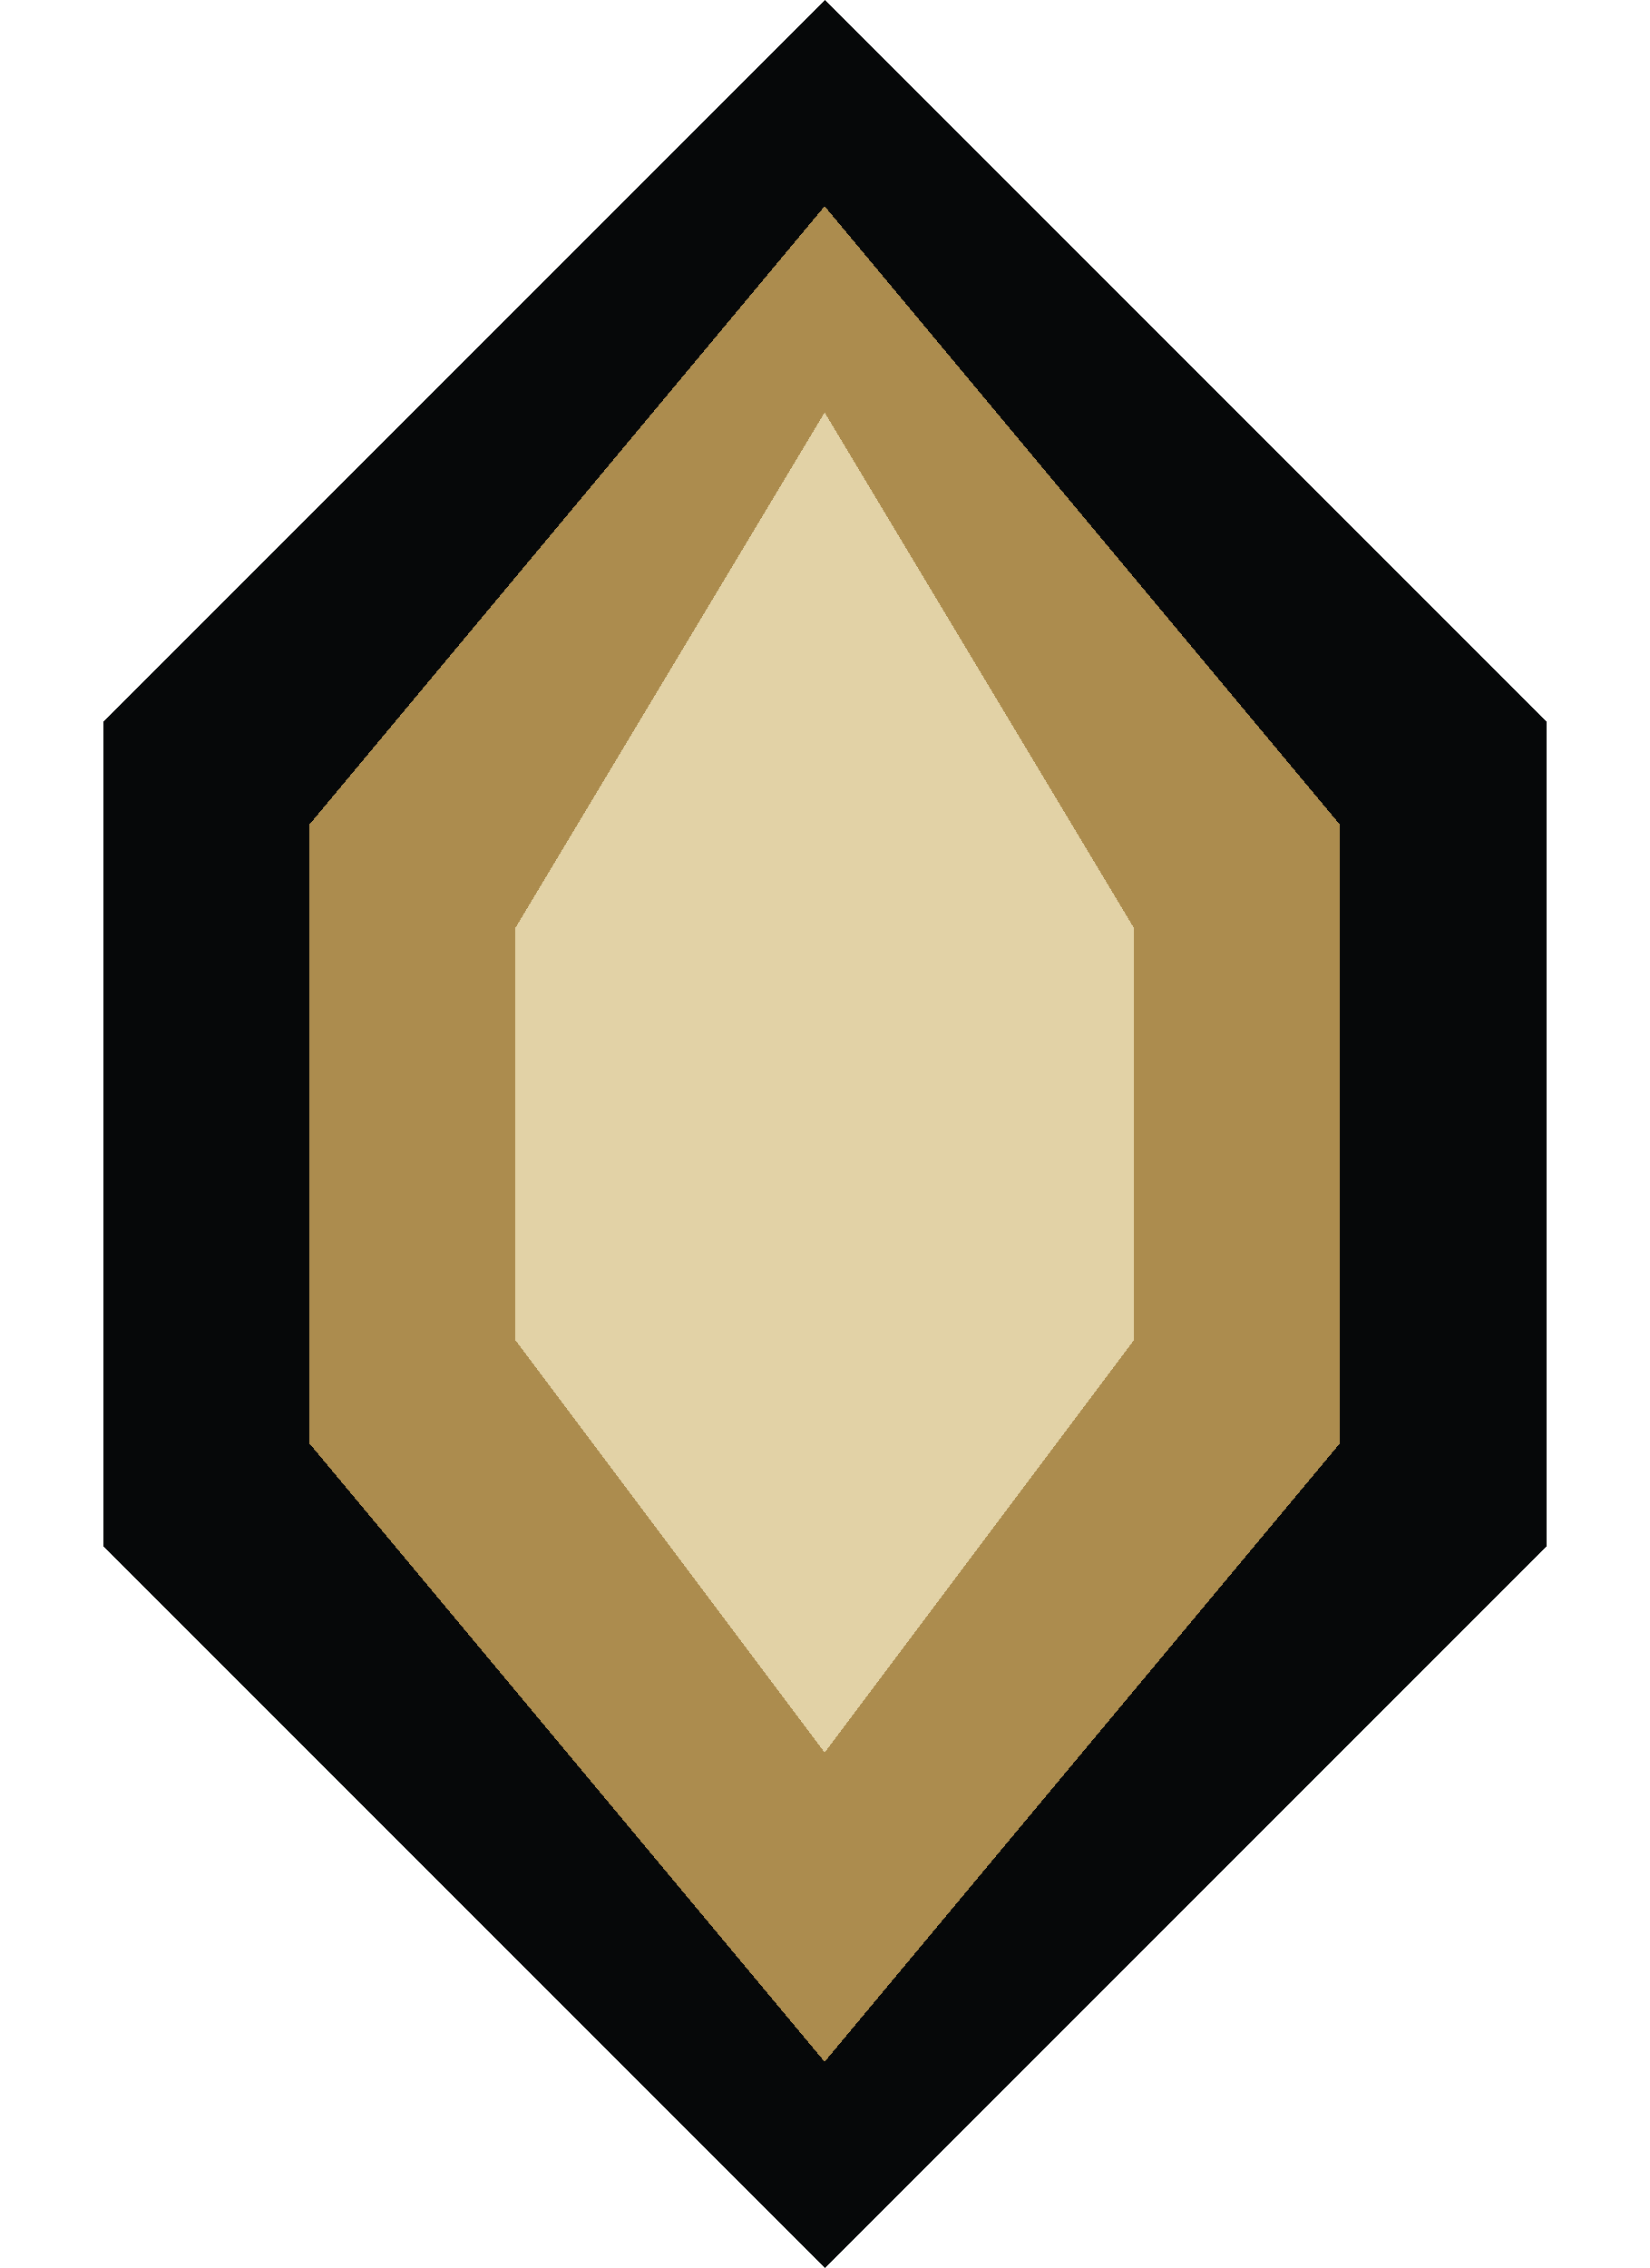
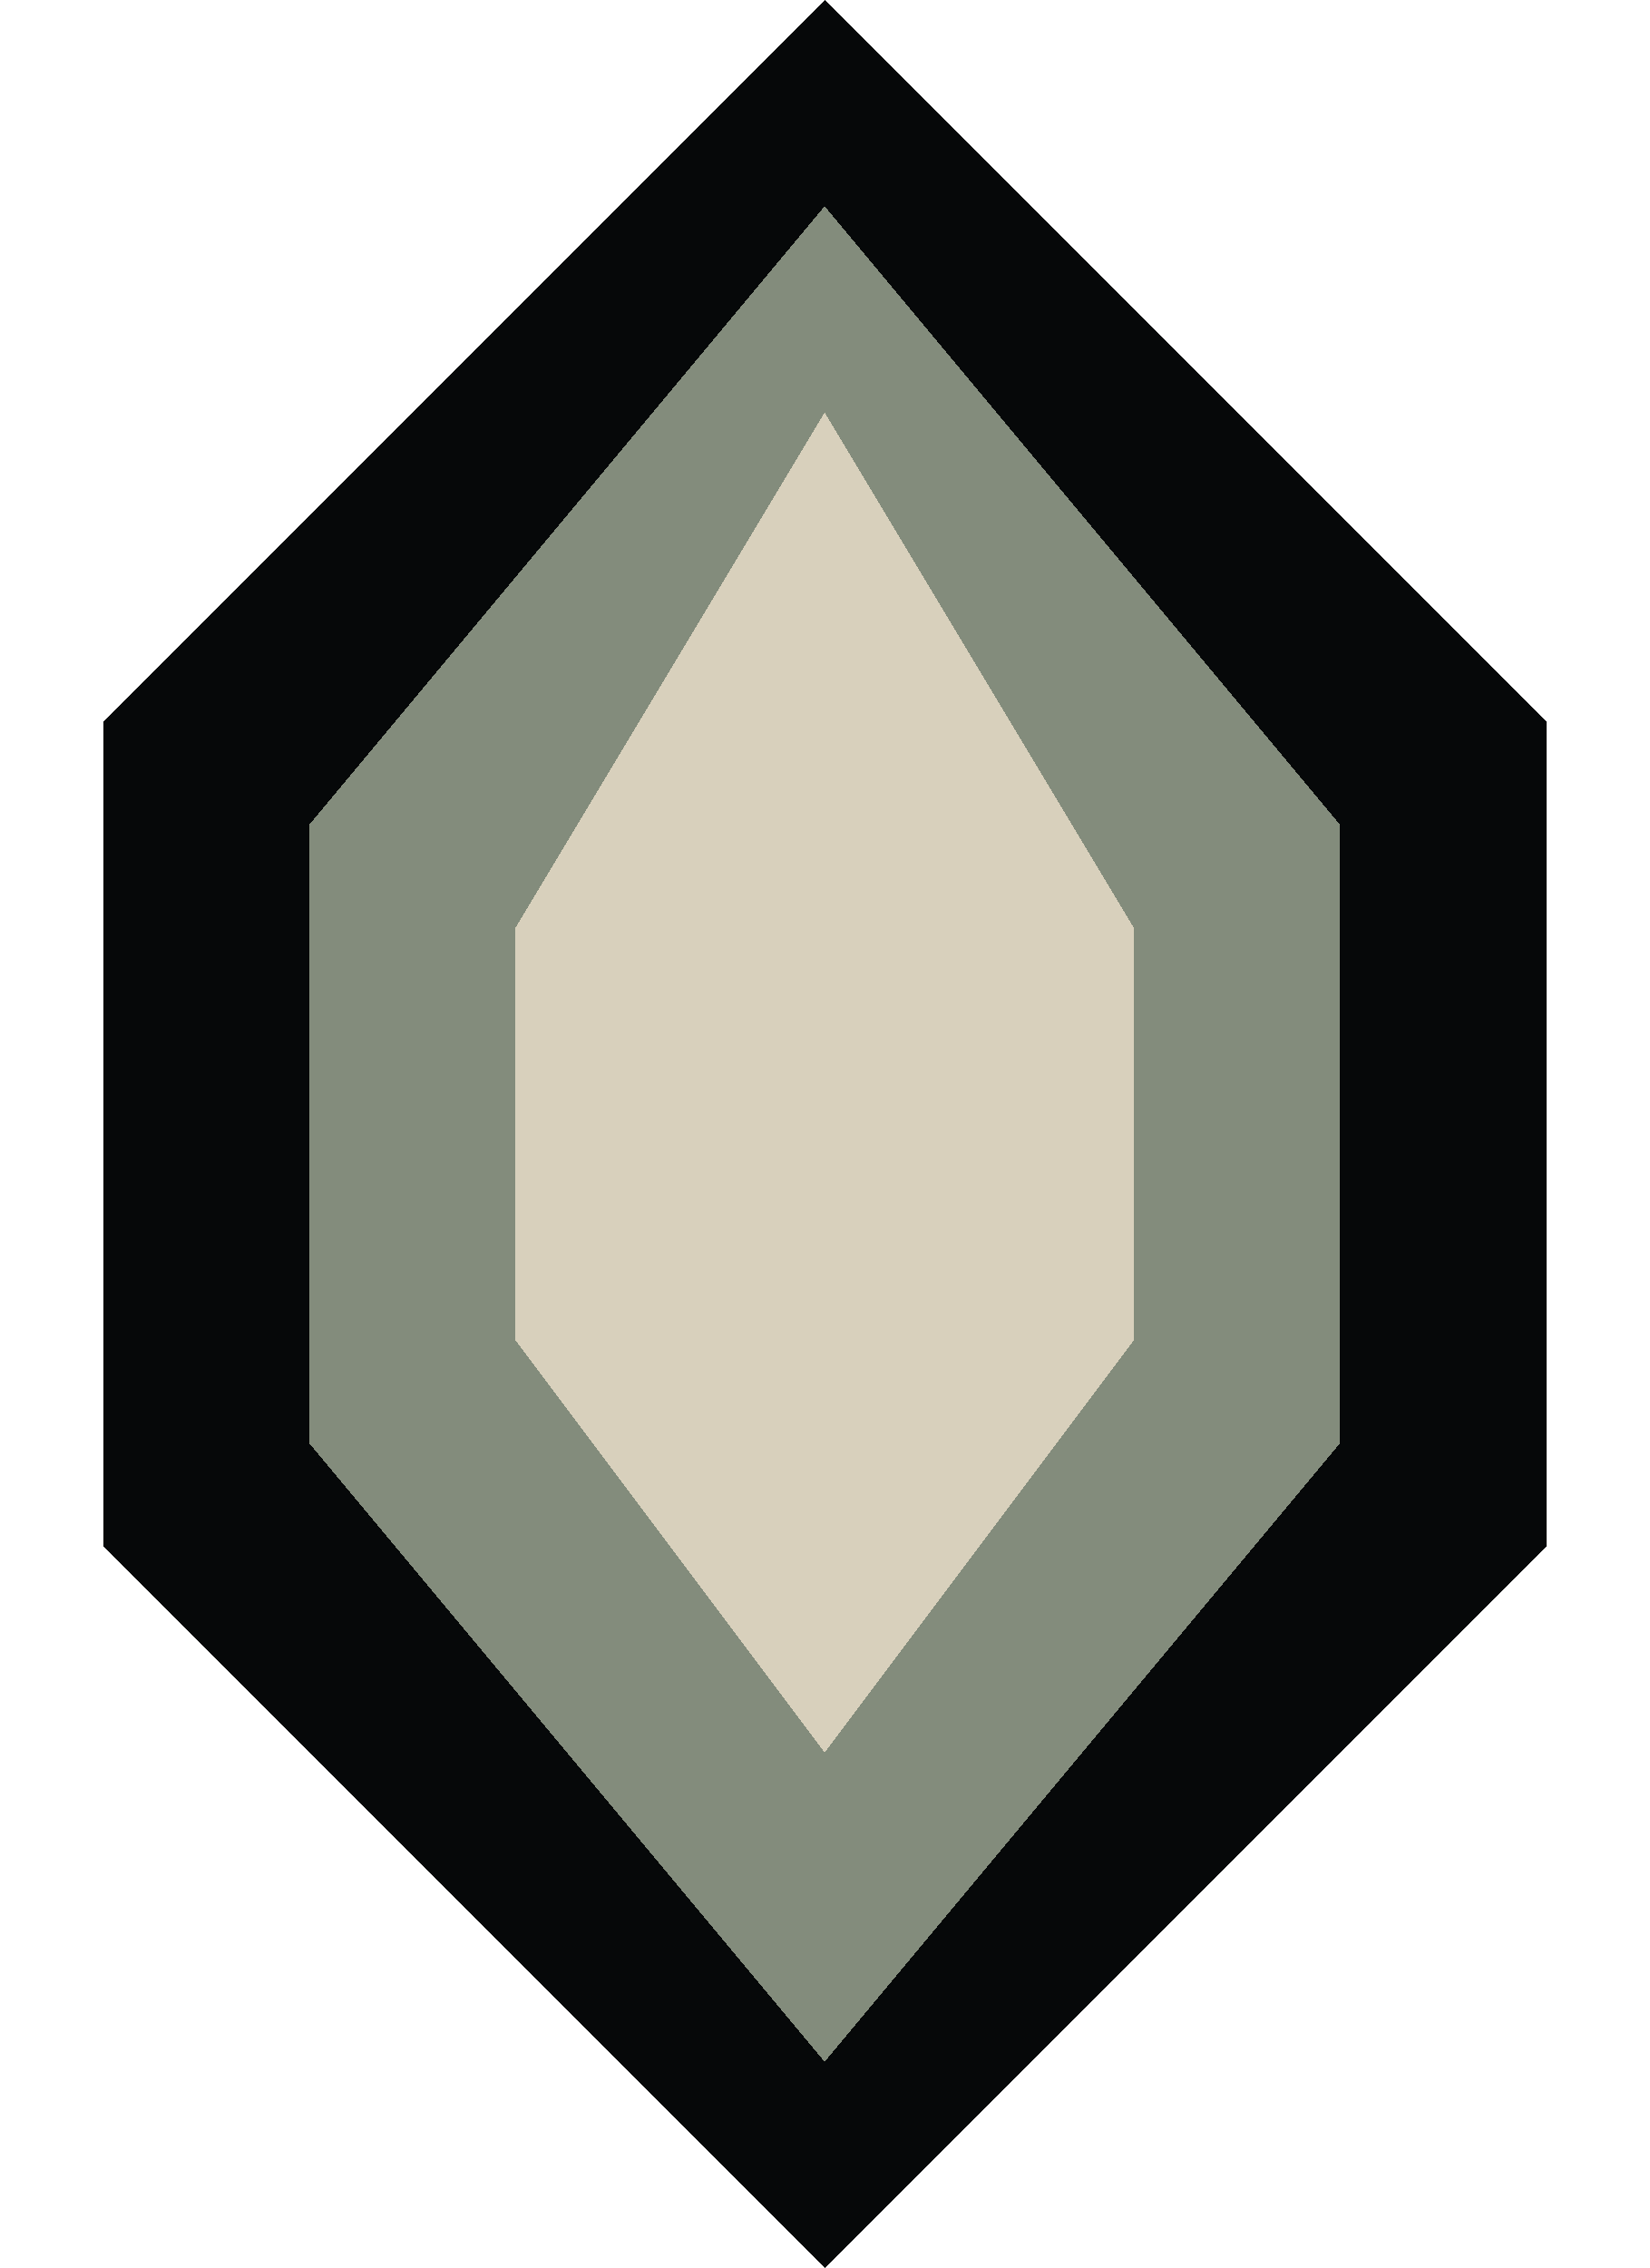
<svg xmlns="http://www.w3.org/2000/svg" width="16" height="22" viewBox="0 0 16 22" shape-rendering="crispEdges">
  <path d="M8 0L15 7V15L8 22L1 15V7Z" fill="#060809" />
-   <path d="M8 2L13 8V14L8 20L3 14V8Z" fill="#ac8c4e" />
-   <path d="M8 4L11 9V13L8 17L5 13V9Z" fill="#e2d2a6" />
+   <path d="M8 2L13 8V14L8 20L3 14V8Z" fill="#838c7c" />
+   <path d="M8 4L11 9V13L8 17L5 13V9Z" fill="#d8d0bc" />
</svg>
